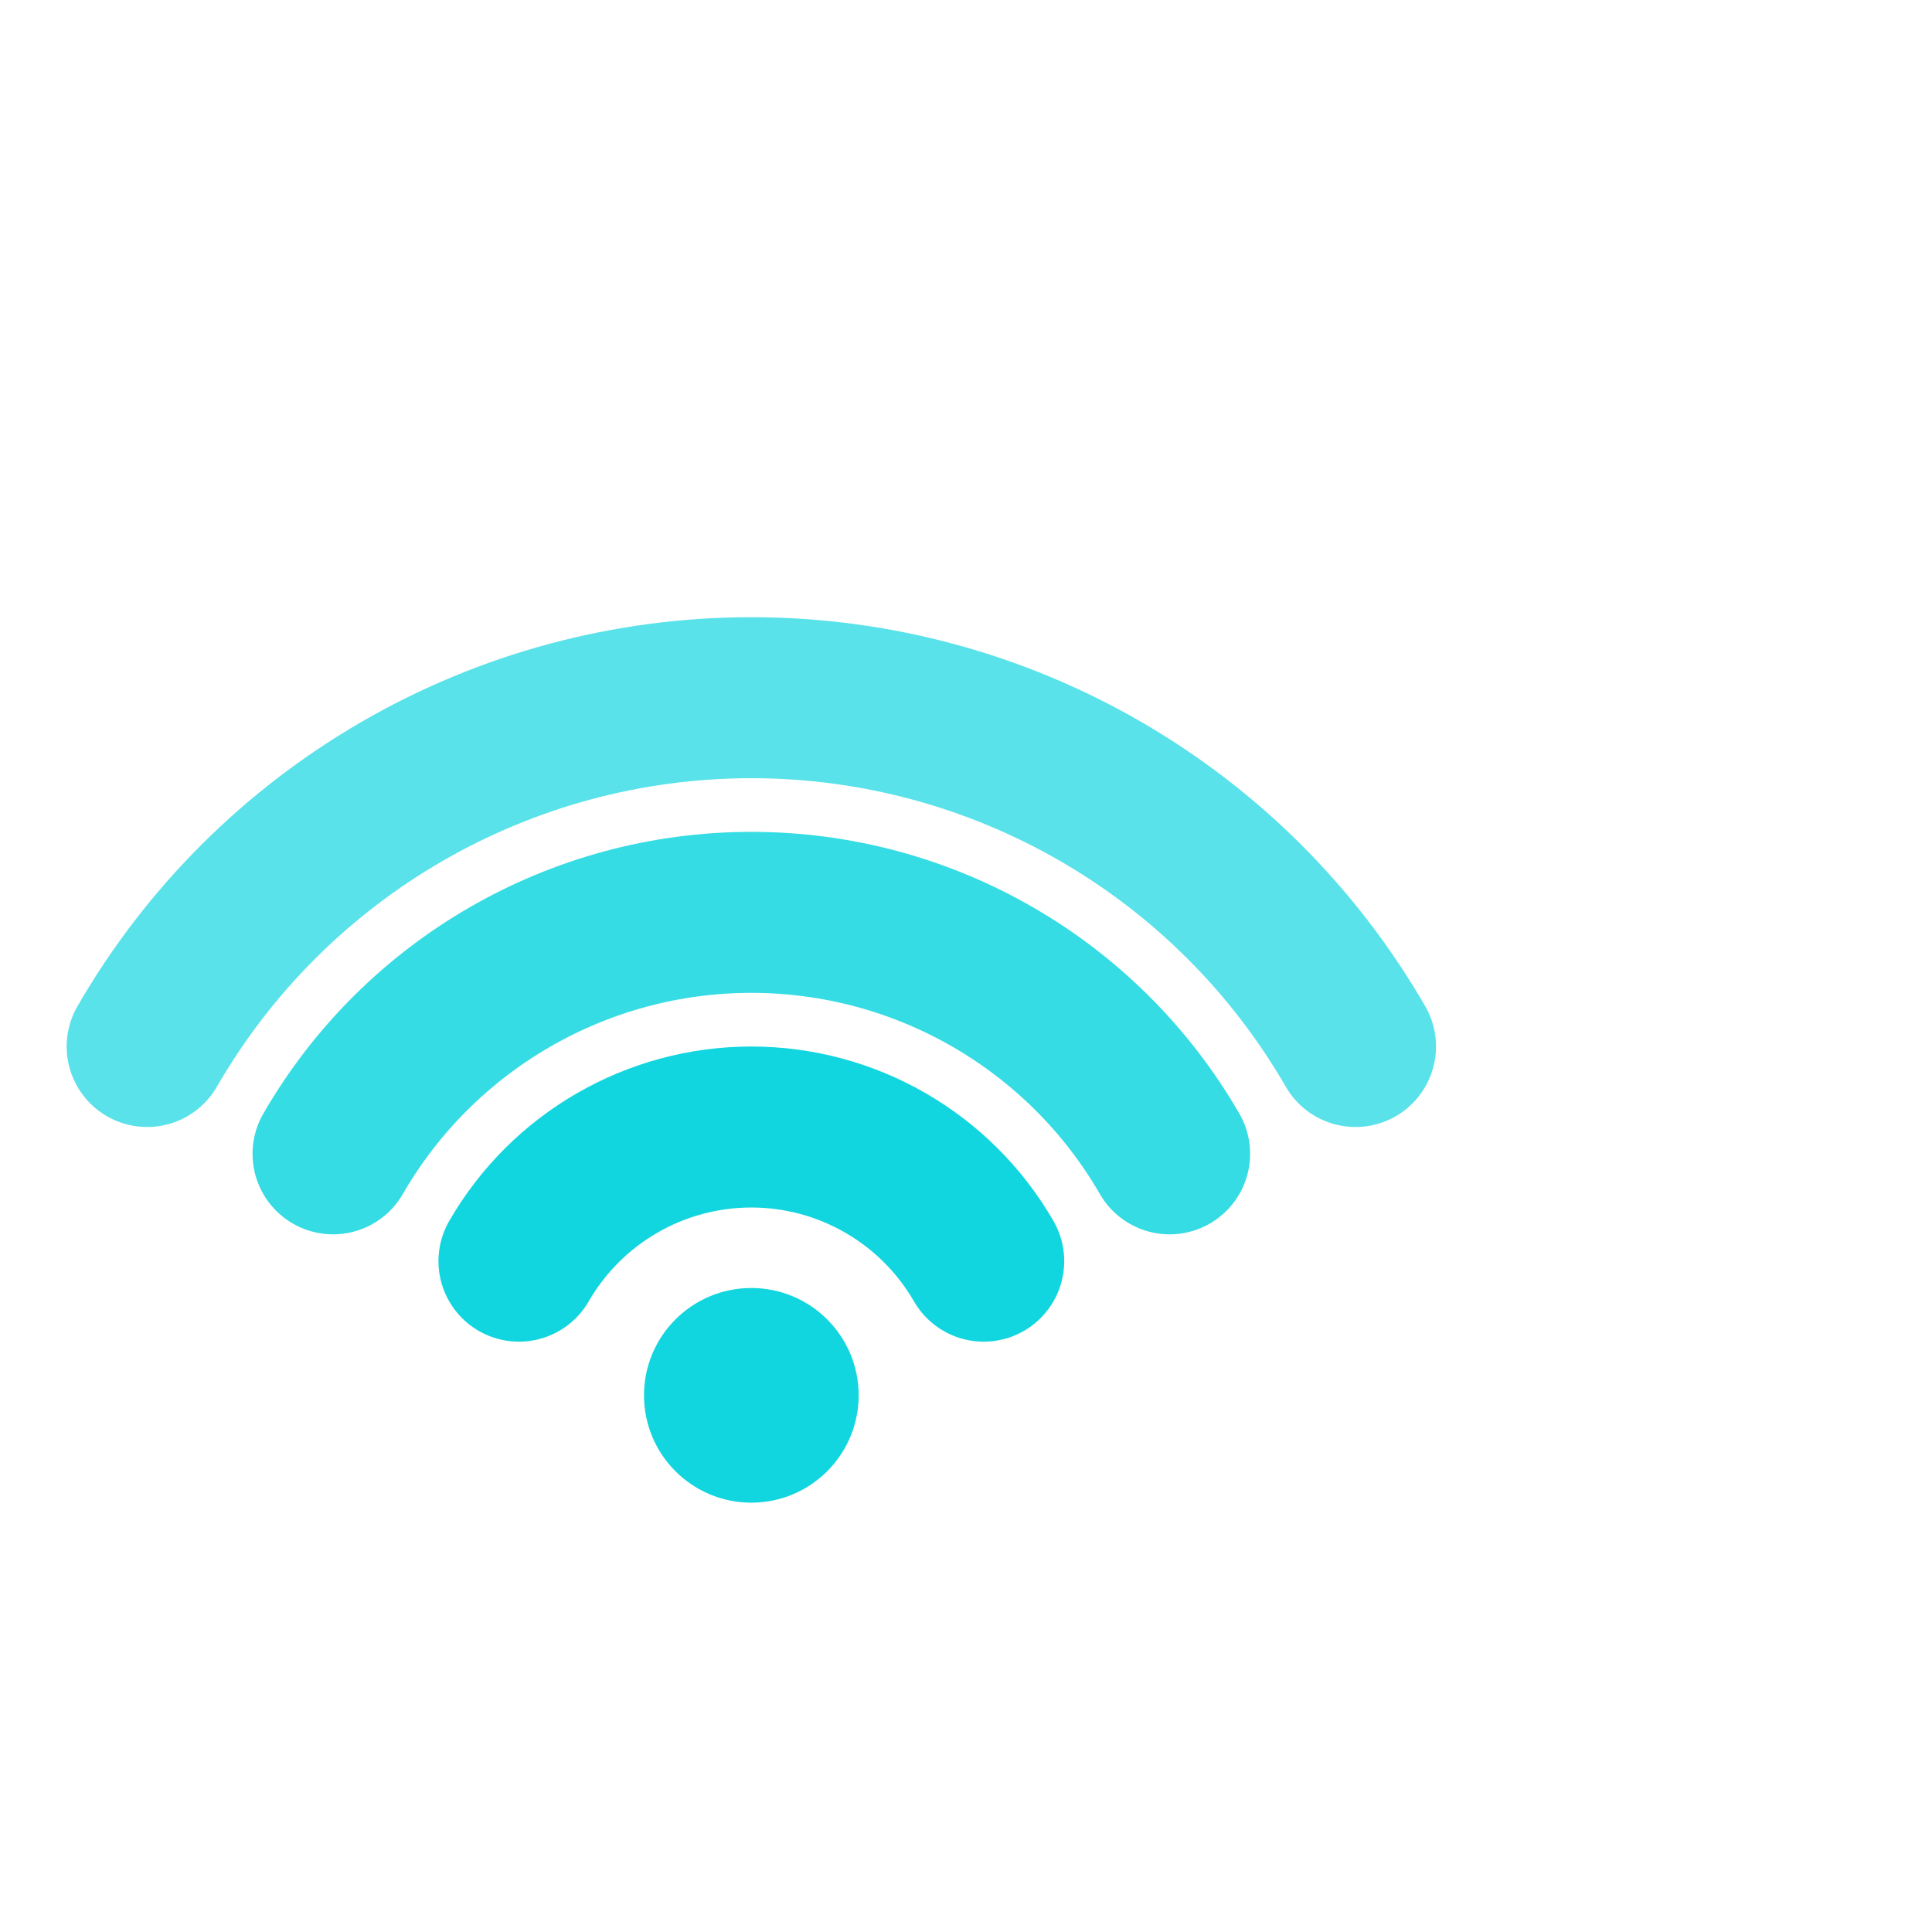
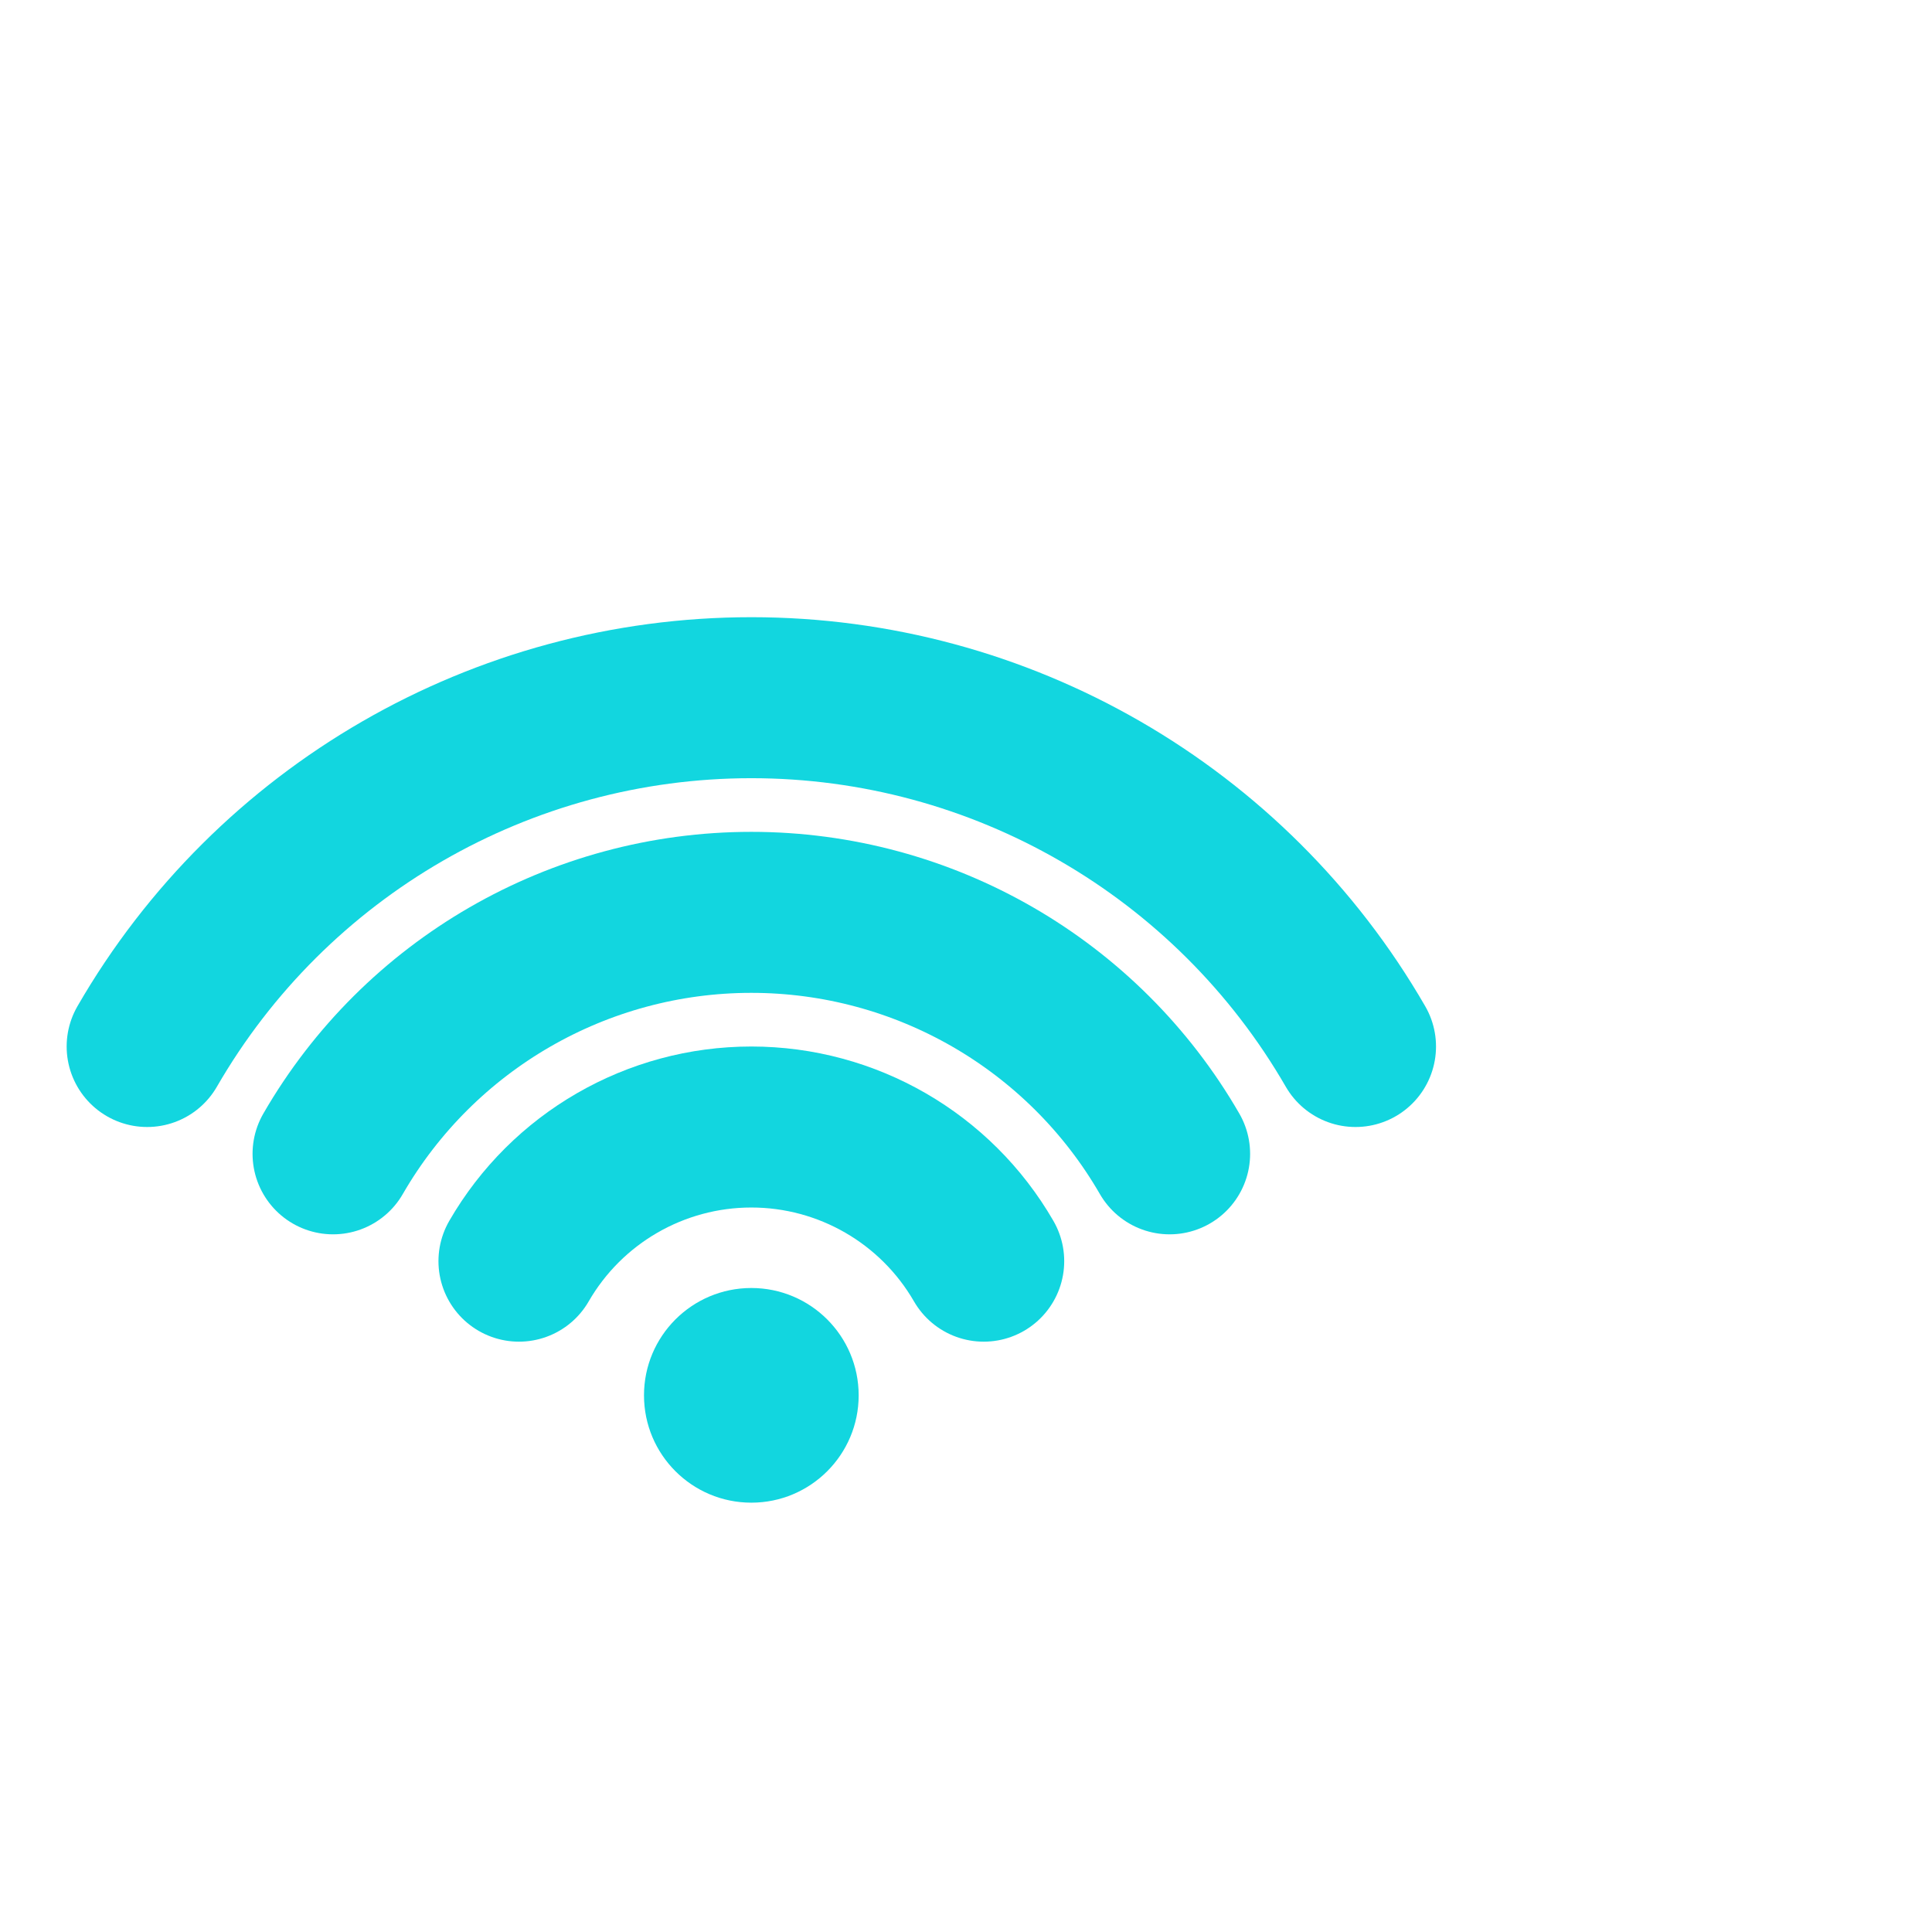
<svg xmlns="http://www.w3.org/2000/svg" width="64" height="64" viewBox="-4 0 72 64" fill="none">
  <g stroke="#12D6DF" stroke-width="6" stroke-linecap="round" fill="none">
    <path d="M15.34 43 A 10 10 0 0 1 32.66 43" />
-     <path d="M8.412 39 A 18 18 0 0 1 39.588 39" opacity="0.85" />
-     <path d="M1.484 35 A 26 26 0 0 1 46.516 35" opacity="0.7" />
+     <path d="M8.412 39 A 18 18 0 0 1 39.588 39" />
+     <path d="M1.484 35 A 26 26 0 0 1 46.516 35" />
  </g>
  <circle cx="24" cy="48" r="4" fill="#12D6DF" />
</svg>
